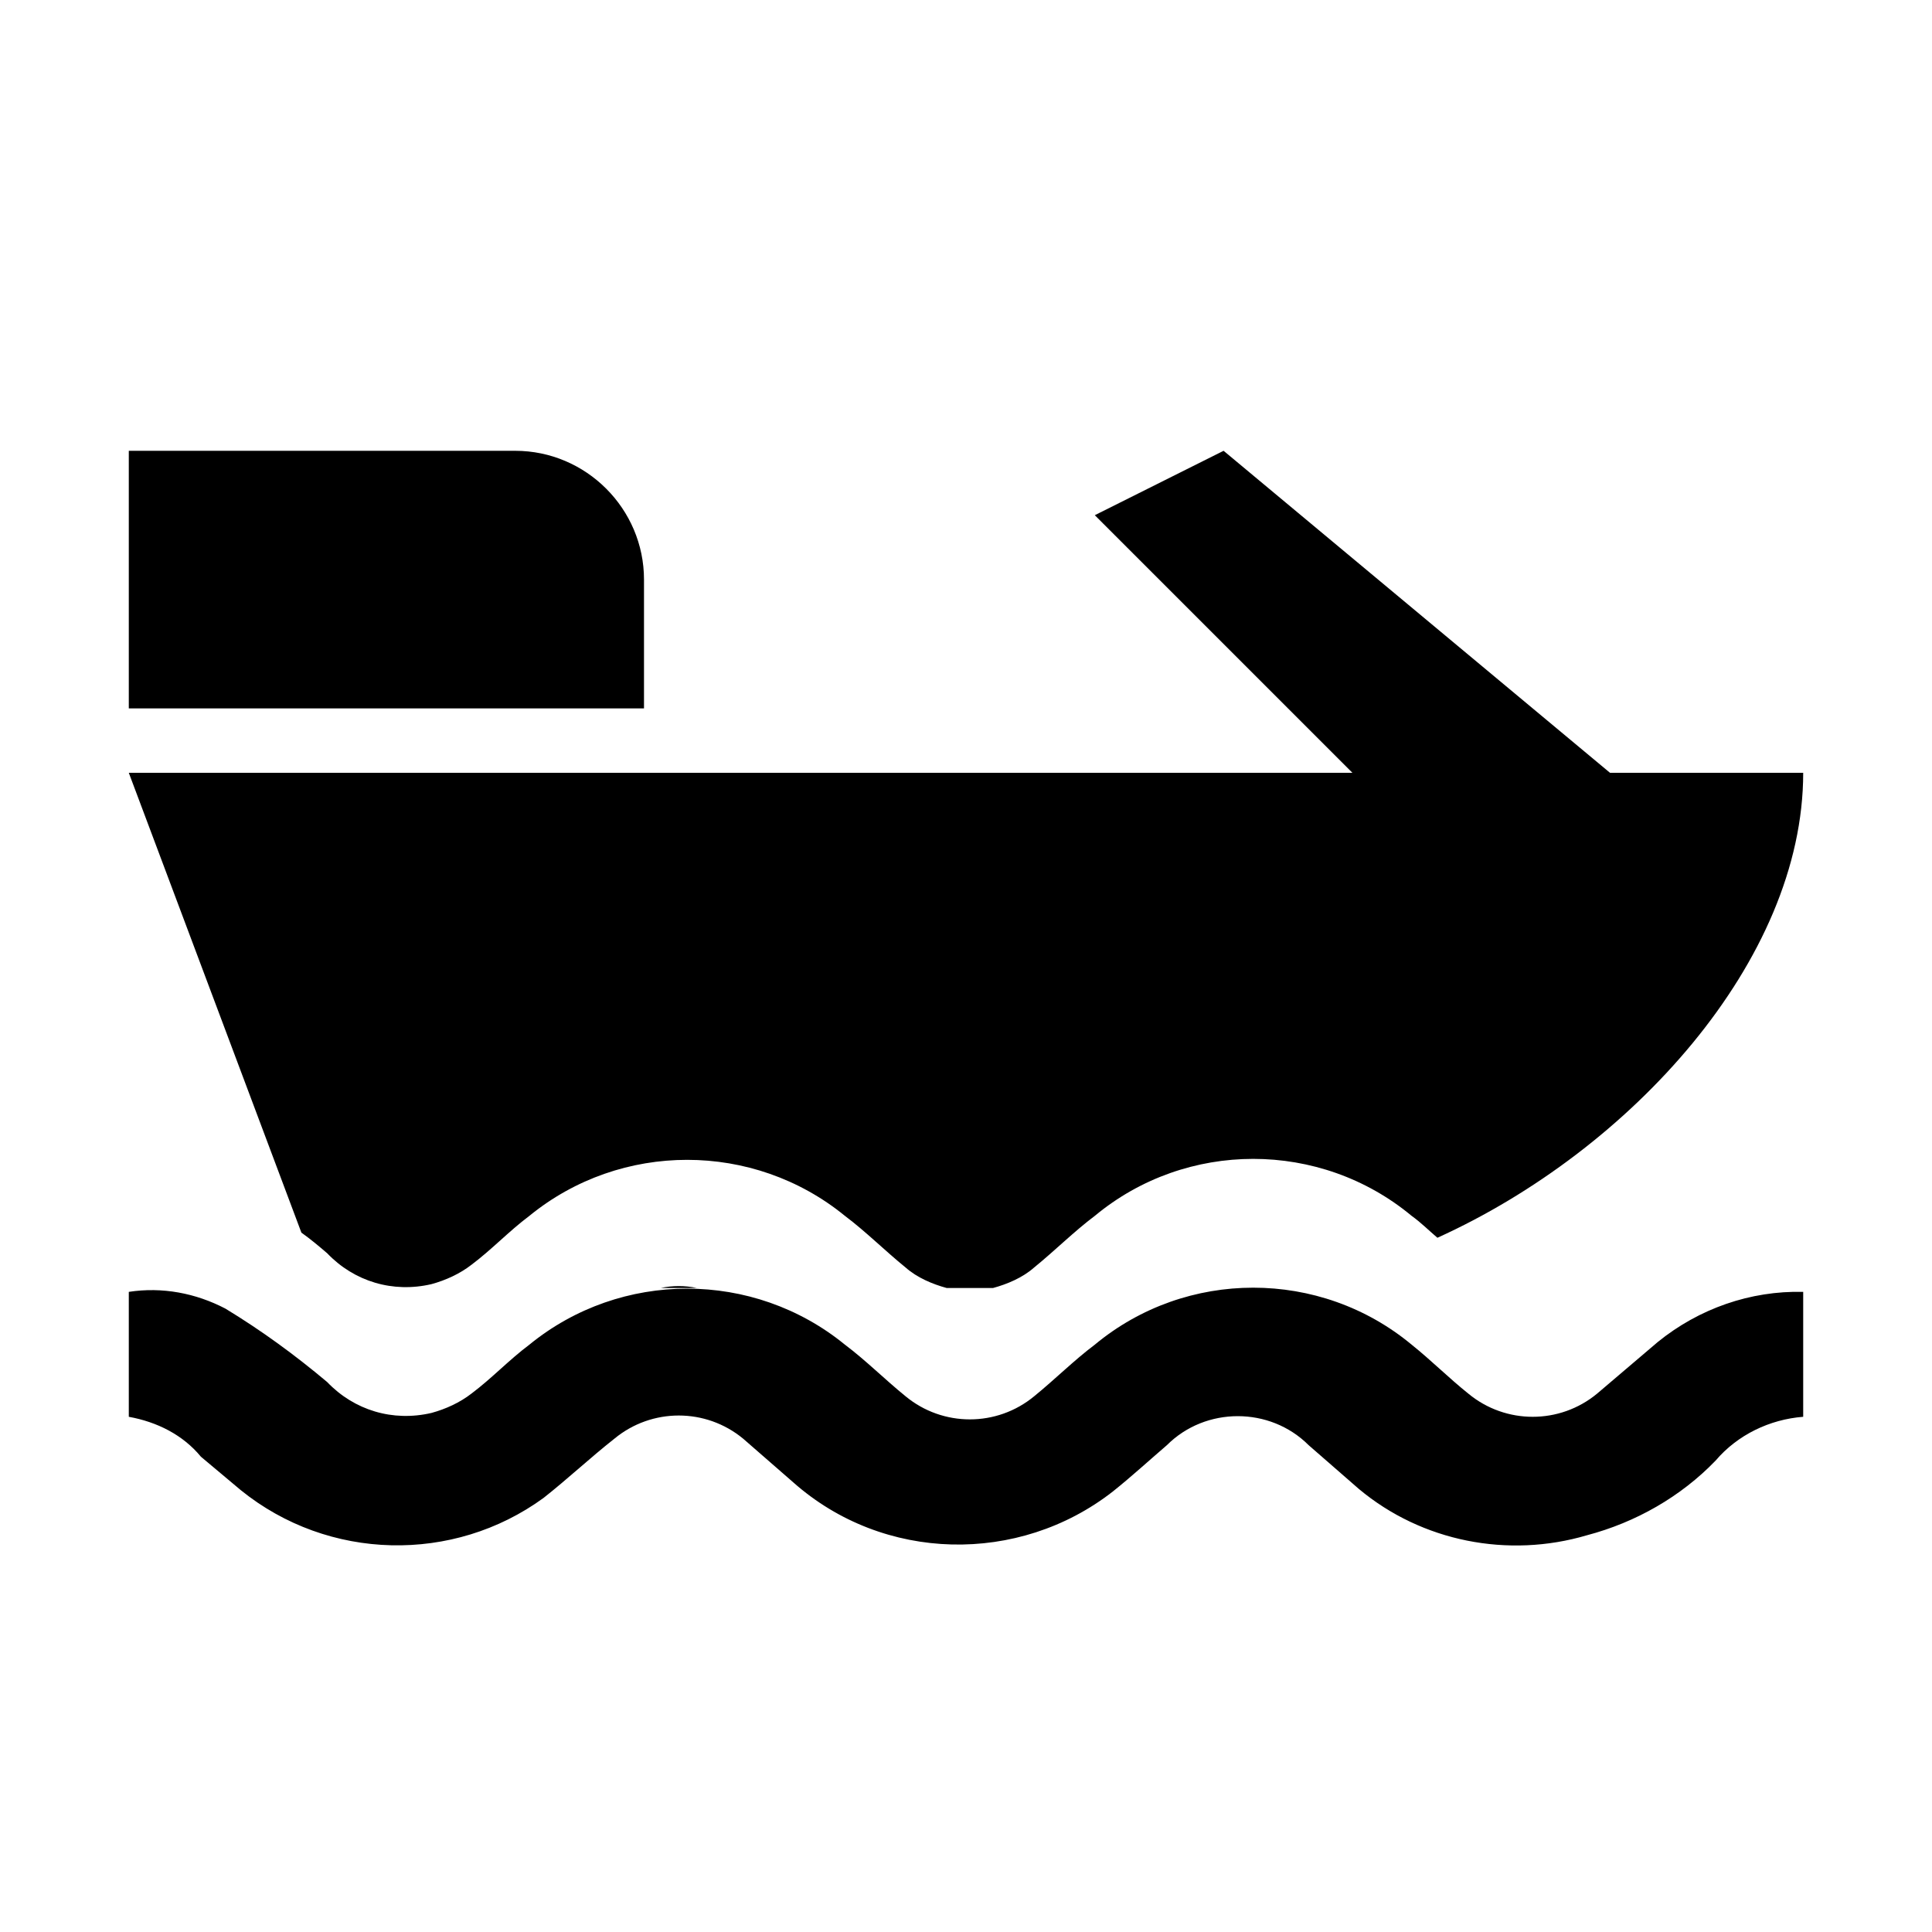
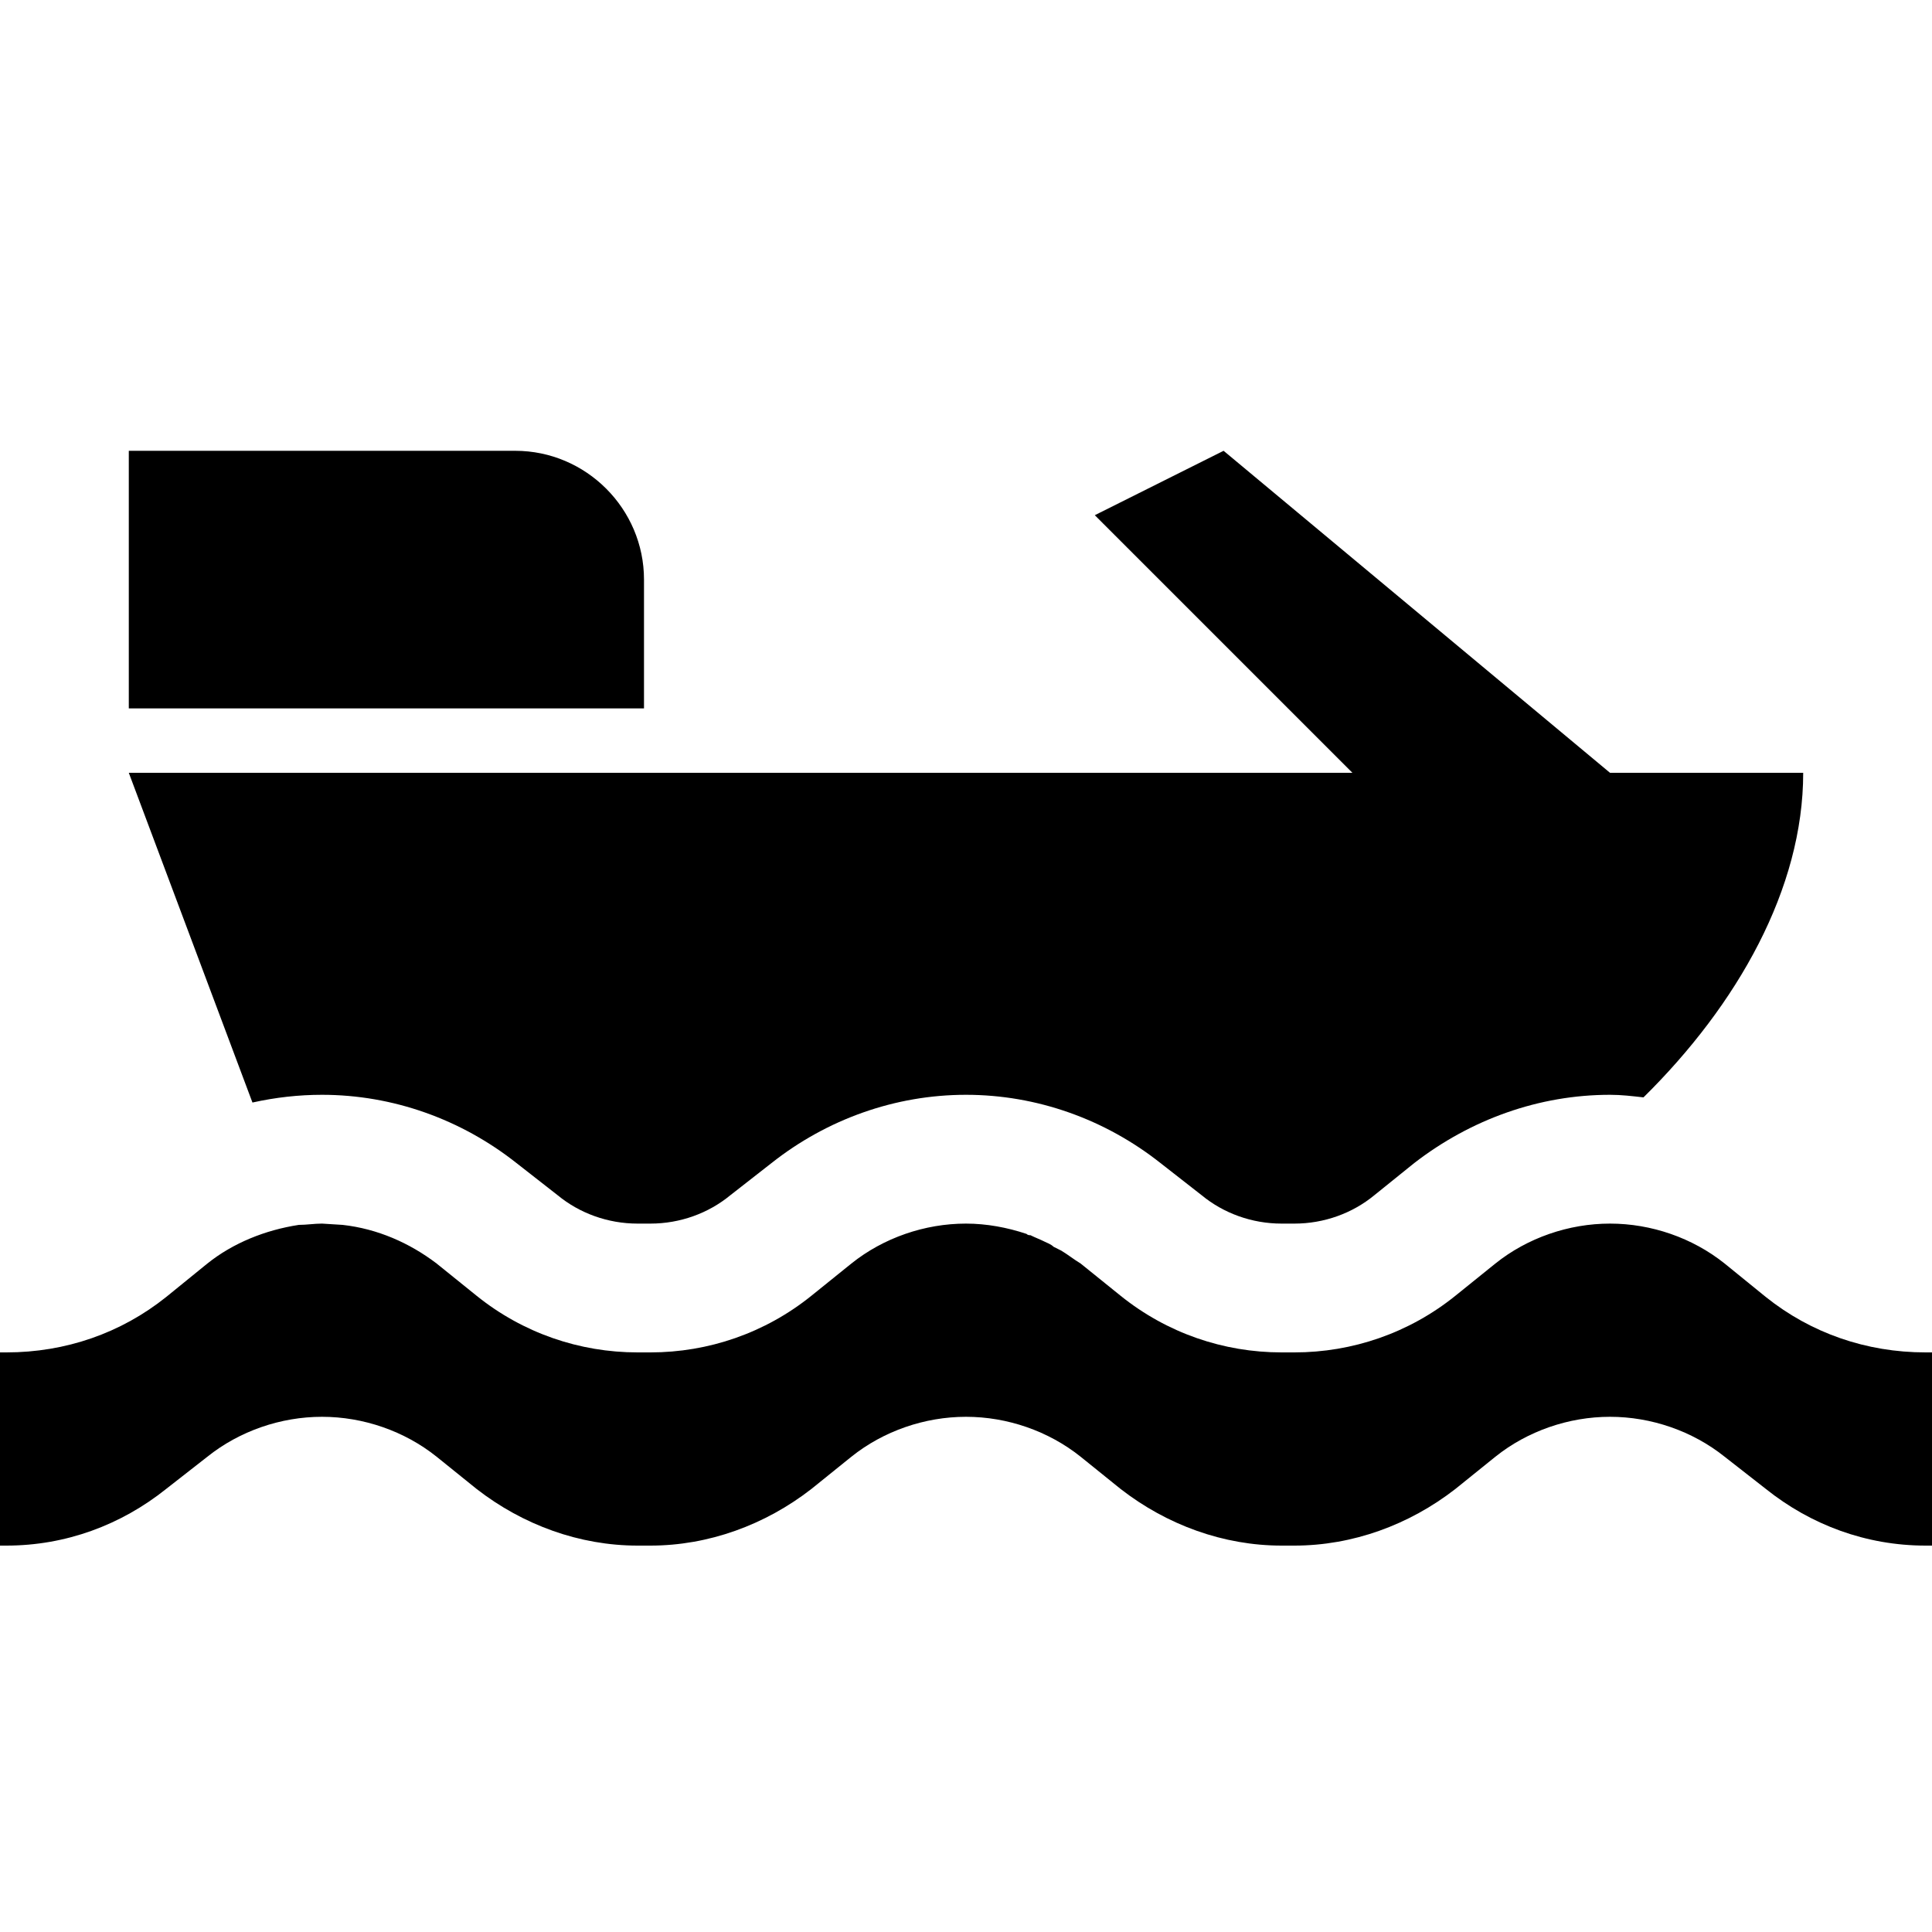
<svg xmlns="http://www.w3.org/2000/svg" viewBox="0 0 15 15">
-   <path d="M11.16 9.61C11.09 9.55 11.03 9.49 10.96 9.44C10.25 8.85 9.21 8.85 8.5 9.44C8.34 9.56 8.19 9.71 8.03 9.84C7.94 9.92 7.82 9.97 7.71 10L7.35 10C7.24 9.97 7.12 9.92 7.03 9.84C6.87 9.71 6.72 9.56 6.56 9.44C5.85 8.86 4.82 8.86 4.11 9.44C3.95 9.56 3.82 9.7 3.66 9.82C3.57 9.89 3.46 9.94 3.35 9.97C3.05 10.04 2.75 9.95 2.54 9.73C2.47 9.67 2.41 9.62 2.34 9.57L1 6L10.5 6L8.5 4L9.5 3.5L12.5 6L14 6C14 7.46 12.66 8.93 11.16 9.61L11.16 9.61ZM5.41 10L5.13 10C5.22 9.98 5.32 9.98 5.41 10L5.41 10ZM5 5.5L1 5.5L1 3.5L4 3.5C4.55 3.5 5 3.95 5 4.5L5 5.5ZM14 10.03L14 11C13.74 11.02 13.49 11.14 13.32 11.34C13.05 11.62 12.7 11.82 12.32 11.92C11.71 12.1 11.04 11.97 10.55 11.56L10.16 11.22C9.86 10.92 9.36 10.92 9.06 11.22C8.92 11.34 8.79 11.46 8.64 11.58C7.91 12.15 6.86 12.13 6.16 11.51L5.77 11.17C5.48 10.93 5.06 10.93 4.77 11.17C4.58 11.32 4.41 11.48 4.22 11.63C3.52 12.14 2.55 12.12 1.87 11.57L1.56 11.31C1.42 11.14 1.22 11.04 1 11L1 10.03C1.26 9.99 1.52 10.04 1.75 10.16C2.03 10.33 2.29 10.52 2.54 10.73C2.75 10.95 3.05 11.04 3.35 10.97C3.46 10.94 3.57 10.89 3.66 10.82C3.82 10.7 3.95 10.56 4.11 10.44C4.82 9.86 5.85 9.86 6.56 10.44C6.72 10.56 6.87 10.71 7.03 10.84C7.32 11.08 7.74 11.08 8.03 10.84C8.19 10.71 8.34 10.56 8.5 10.44C9.21 9.85 10.25 9.85 10.96 10.44C11.11 10.56 11.25 10.7 11.4 10.82C11.69 11.06 12.11 11.06 12.4 10.82L12.87 10.42C13.19 10.16 13.59 10.02 14 10.03Z" />
+   <path d="M12.5 9.5C12.82 9.5 13.14 9.61 13.39 9.81L13.71 10.07C14.06 10.35 14.49 10.5 14.95 10.5L15 10.5L15 12L14.95 12C14.49 12 14.06 11.84 13.71 11.56L13.39 11.31C13.14 11.11 12.82 11 12.5 11C12.18 11 11.86 11.11 11.61 11.31L11.3 11.56C10.94 11.84 10.5 12 10.05 12L9.95 12C9.5 12 9.06 11.84 8.7 11.56L8.39 11.31C8.14 11.11 7.82 11 7.5 11C7.18 11 6.86 11.11 6.61 11.31L6.3 11.56C5.94 11.84 5.5 12 5.05 12L4.95 12C4.5 12 4.06 11.84 3.7 11.56L3.39 11.31C3.14 11.11 2.82 11 2.5 11C2.18 11 1.86 11.11 1.61 11.31L1.29 11.56C0.94 11.84 0.51 12 0.05 12L0 12L0 10.5L0.05 10.5C0.51 10.5 0.94 10.35 1.29 10.07L1.61 9.81C1.81 9.65 2.06 9.55 2.32 9.51C2.38 9.51 2.44 9.5 2.5 9.5L2.66 9.51C2.93 9.54 3.18 9.65 3.39 9.81L3.7 10.06C4.06 10.35 4.5 10.5 4.95 10.5L5.05 10.5C5.5 10.5 5.94 10.35 6.3 10.06L6.61 9.81C6.86 9.61 7.18 9.5 7.5 9.5C7.66 9.5 7.82 9.53 7.97 9.58C7.98 9.59 7.99 9.59 8 9.59C8.04 9.61 8.07 9.62 8.11 9.64C8.13 9.65 8.16 9.66 8.18 9.68C8.2 9.69 8.22 9.7 8.24 9.71C8.29 9.74 8.34 9.78 8.39 9.81L8.7 10.06C9.06 10.35 9.5 10.5 9.95 10.5L10.05 10.5C10.5 10.5 10.94 10.35 11.3 10.06L11.61 9.81C11.86 9.61 12.18 9.5 12.5 9.5ZM9.5 3.5L12.5 6L14 6C14 6.9 13.49 7.8 12.76 8.52C12.67 8.51 12.59 8.5 12.5 8.5C11.95 8.5 11.42 8.69 10.98 9.03L10.67 9.28C10.5 9.42 10.28 9.5 10.05 9.5L9.95 9.5C9.72 9.5 9.5 9.42 9.33 9.28L9.01 9.03C8.58 8.69 8.05 8.5 7.5 8.5C6.95 8.5 6.42 8.69 5.99 9.03L5.67 9.28C5.5 9.42 5.28 9.5 5.05 9.5L4.95 9.5C4.72 9.5 4.5 9.42 4.33 9.28L4.01 9.03C3.58 8.69 3.05 8.5 2.5 8.5C2.32 8.5 2.14 8.52 1.96 8.56L1 6L10.5 6L8.5 4L9.5 3.5ZM4 3.5C4.55 3.5 5 3.95 5 4.5L5 5.5L1 5.5L1 3.5L4 3.5Z" />
</svg>
